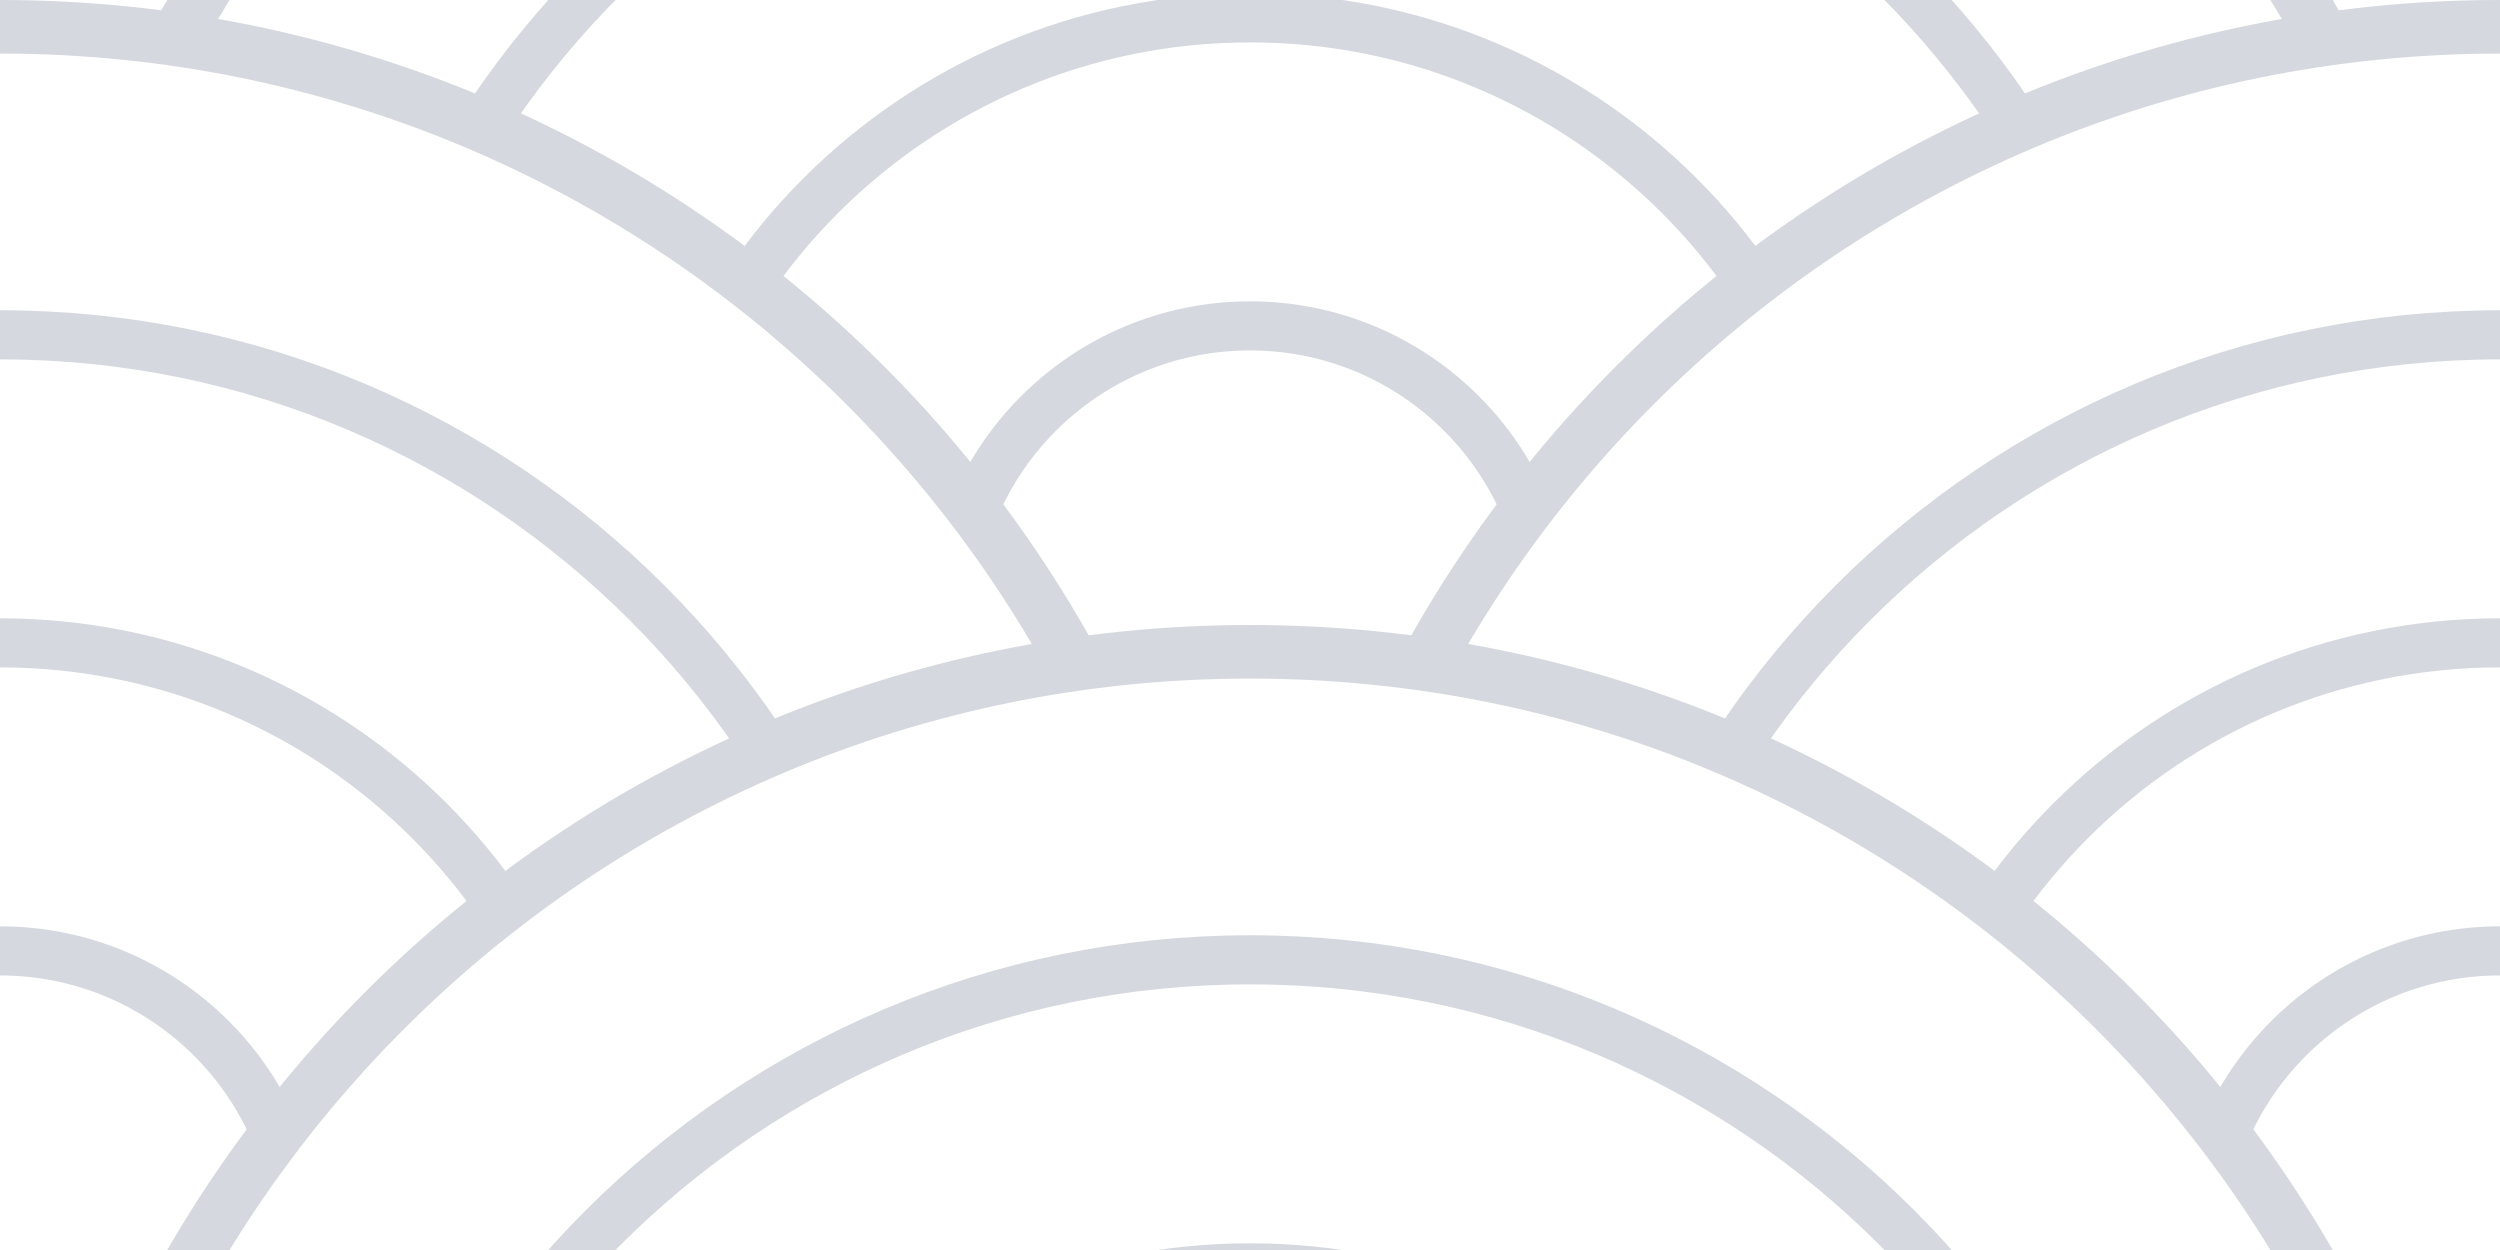
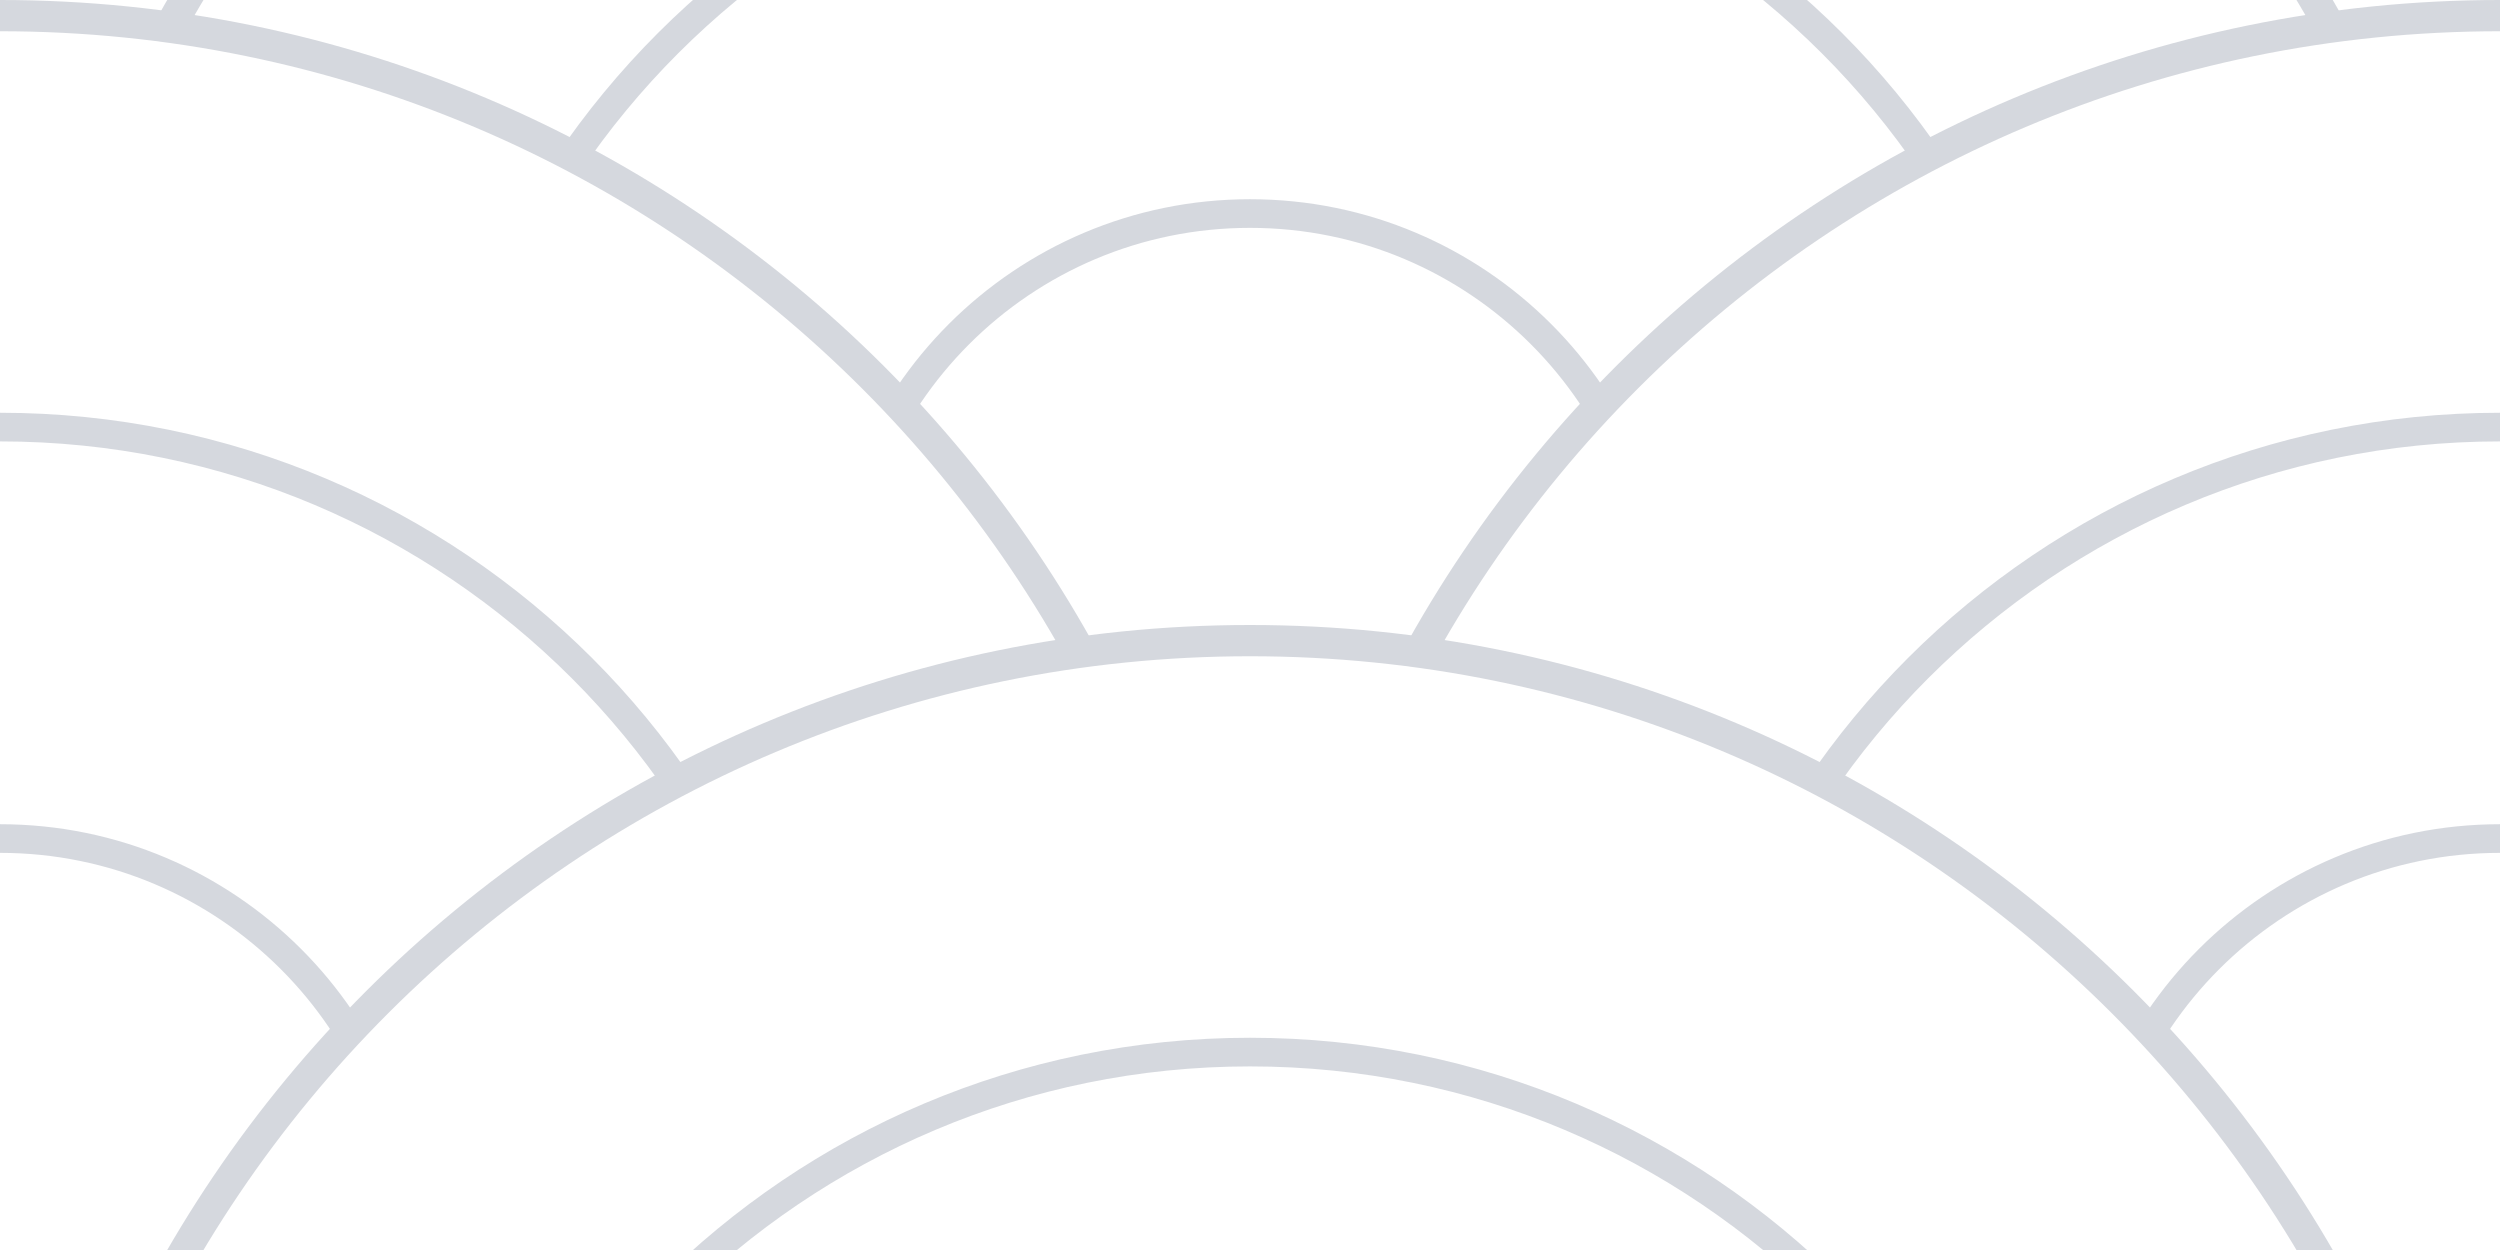
- <svg xmlns="http://www.w3.org/2000/svg" width="56" height="28" viewBox="0 0 56 28">
+ <svg xmlns="http://www.w3.org/2000/svg" width="96" height="48" viewBox="0 0 96 48">
  <defs>
    <g id="v">
-       <circle r="27.4" fill="#fff" stroke="#D5D8DE" stroke-width="1.2" />
-       <circle r="20.5" fill="none" stroke="#D5D8DE" stroke-width="1.1" />
-       <circle r="13.6" fill="none" stroke="#D5D8DE" stroke-width="1.1" />
-       <circle r="6.7" fill="none" stroke="#D5D8DE" stroke-width="1.1" />
+       <circle r="47.4" fill="#fff" stroke="#D5D8DE" stroke-width="1.2" />
+       <circle r="31.6" fill="none" stroke="#D5D8DE" stroke-width="1.1" />
+       <circle r="15.8" fill="none" stroke="#D5D8DE" stroke-width="1.1" />
    </g>
  </defs>
-   <rect width="56" height="28" fill="#fff" />
-   <use href="#v" x="28" y="-14" />
+   <rect width="96" height="48" fill="#fff" />
+   <use href="#v" x="48" y="-24" />
  <use href="#v" x="0" y="0" />
-   <use href="#v" x="56" y="0" />
-   <use href="#v" x="28" y="14" />
-   <use href="#v" x="0" y="28" />
-   <use href="#v" x="56" y="28" />
-   <use href="#v" x="28" y="42" />
+   <use href="#v" x="96" y="0" />
+   <use href="#v" x="48" y="24" />
+   <use href="#v" x="0" y="48" />
+   <use href="#v" x="96" y="48" />
+   <use href="#v" x="48" y="72" />
</svg>
